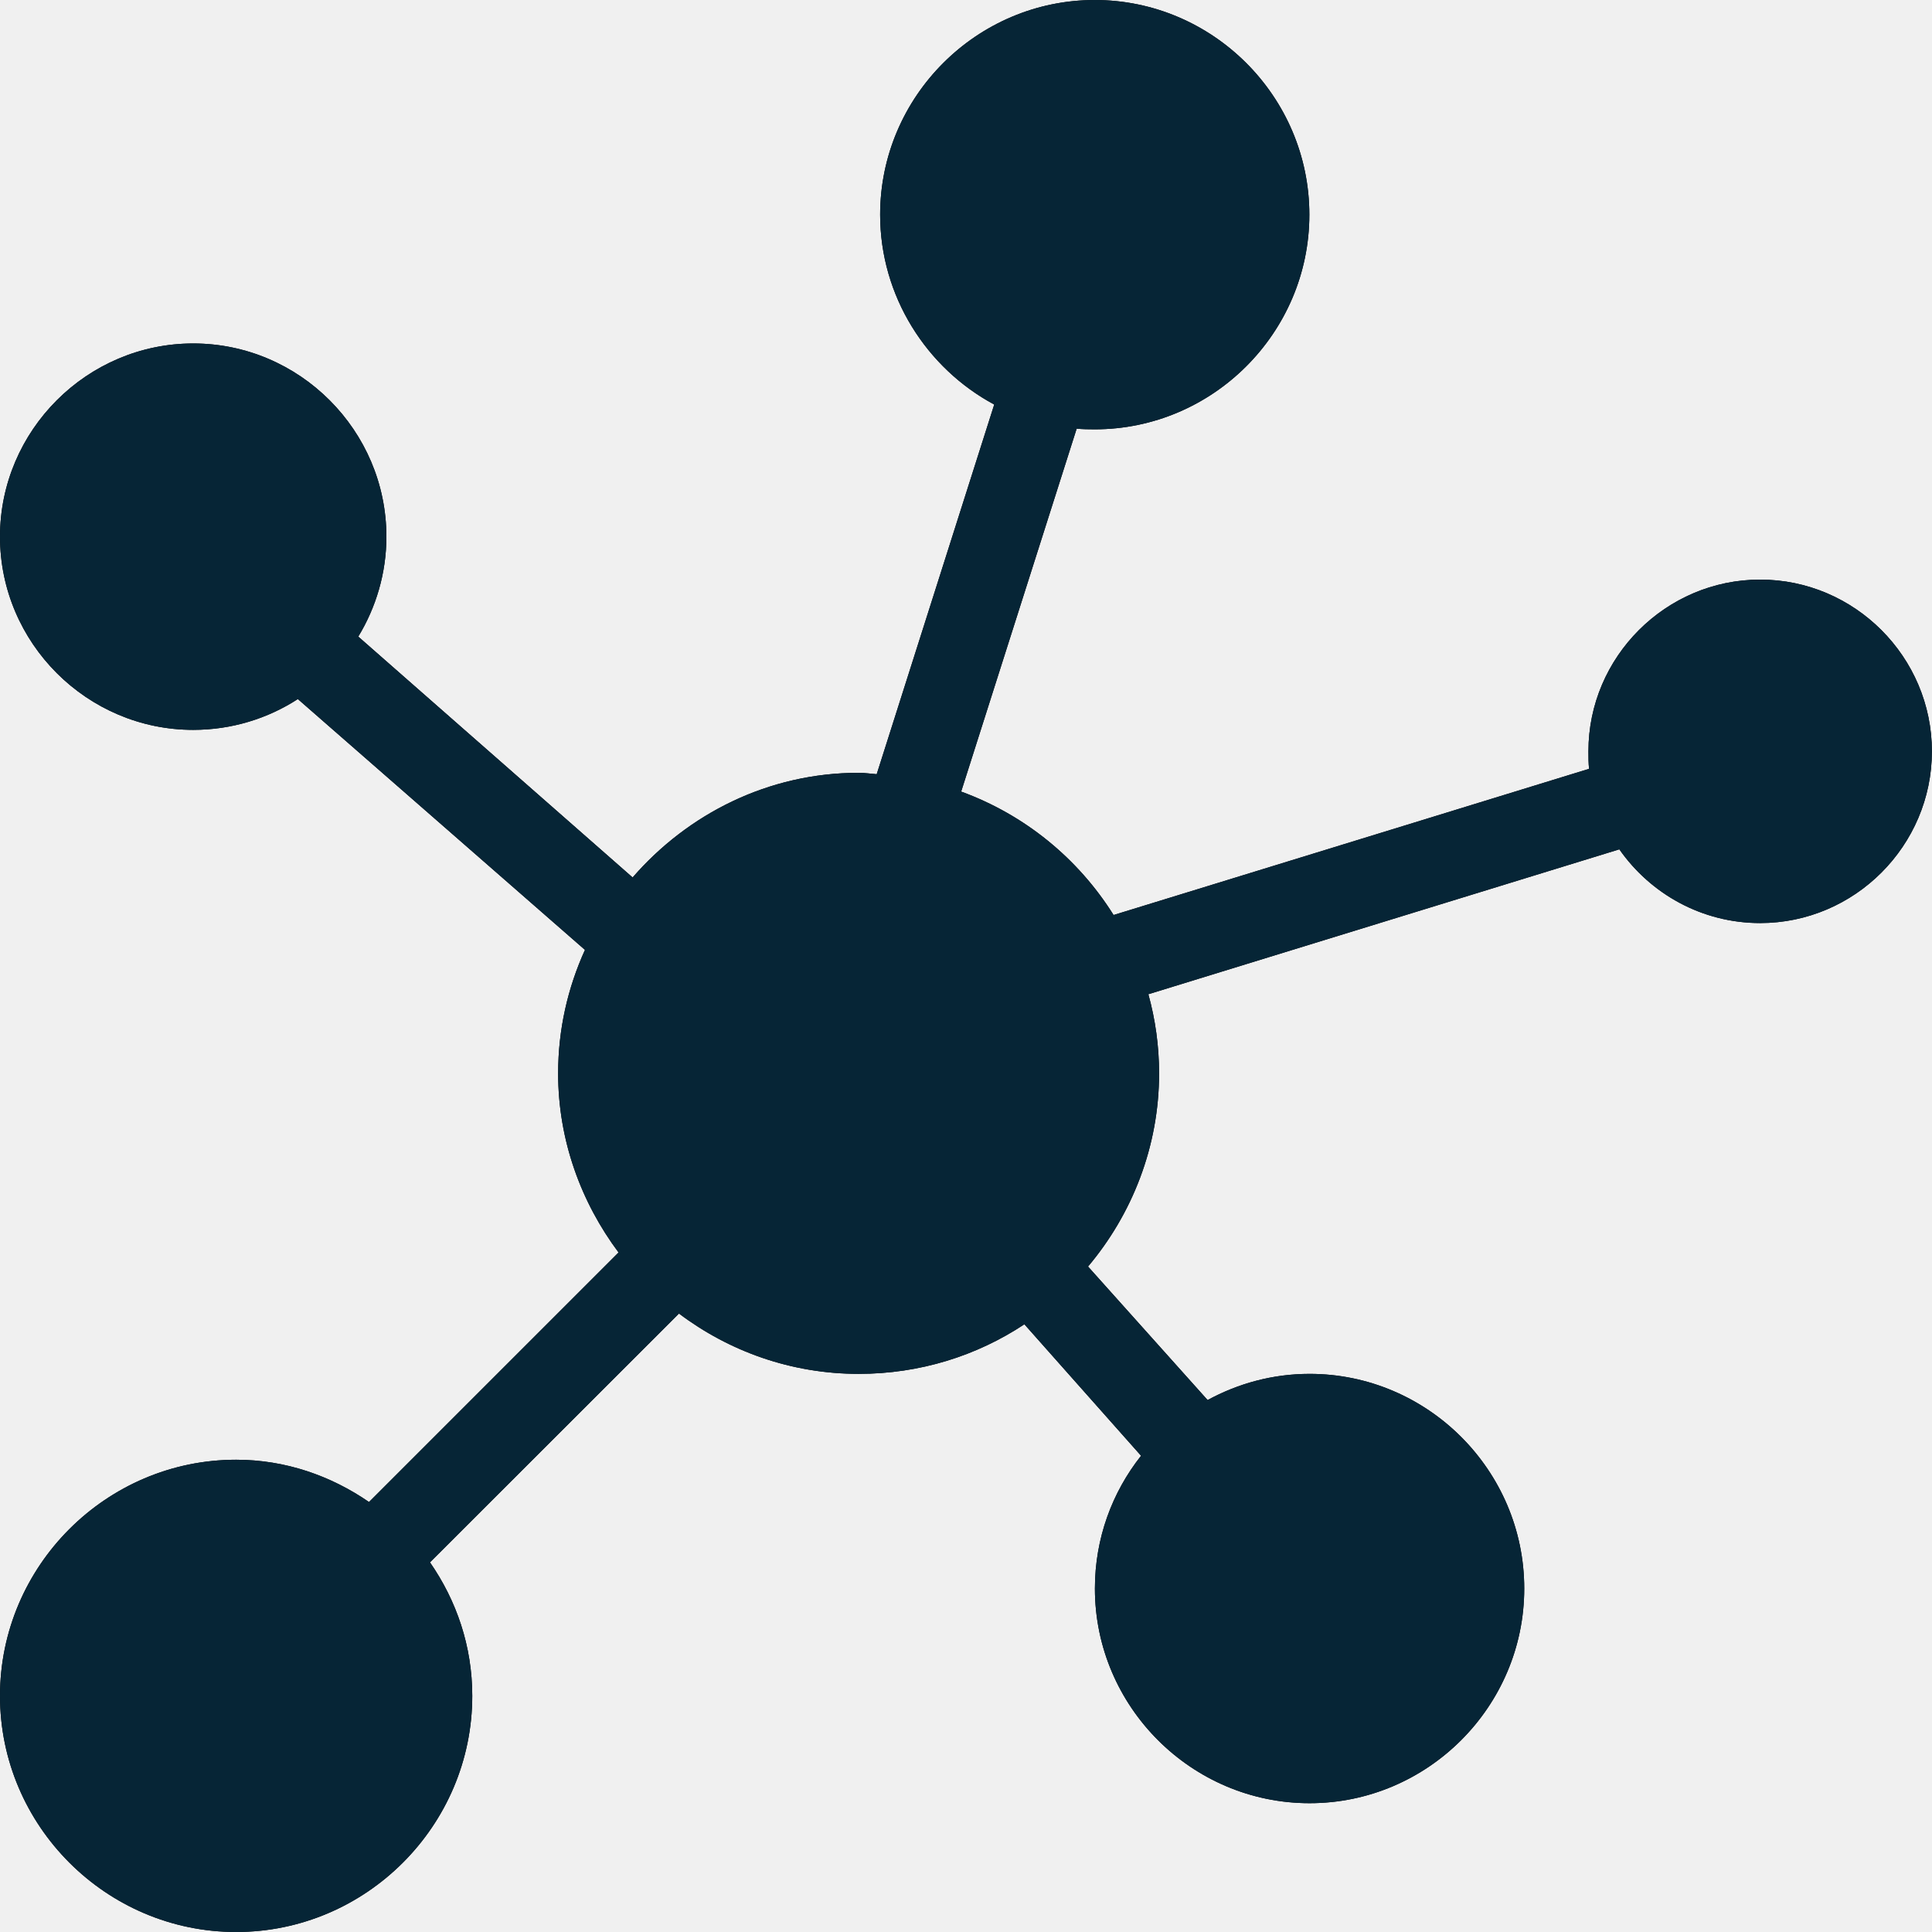
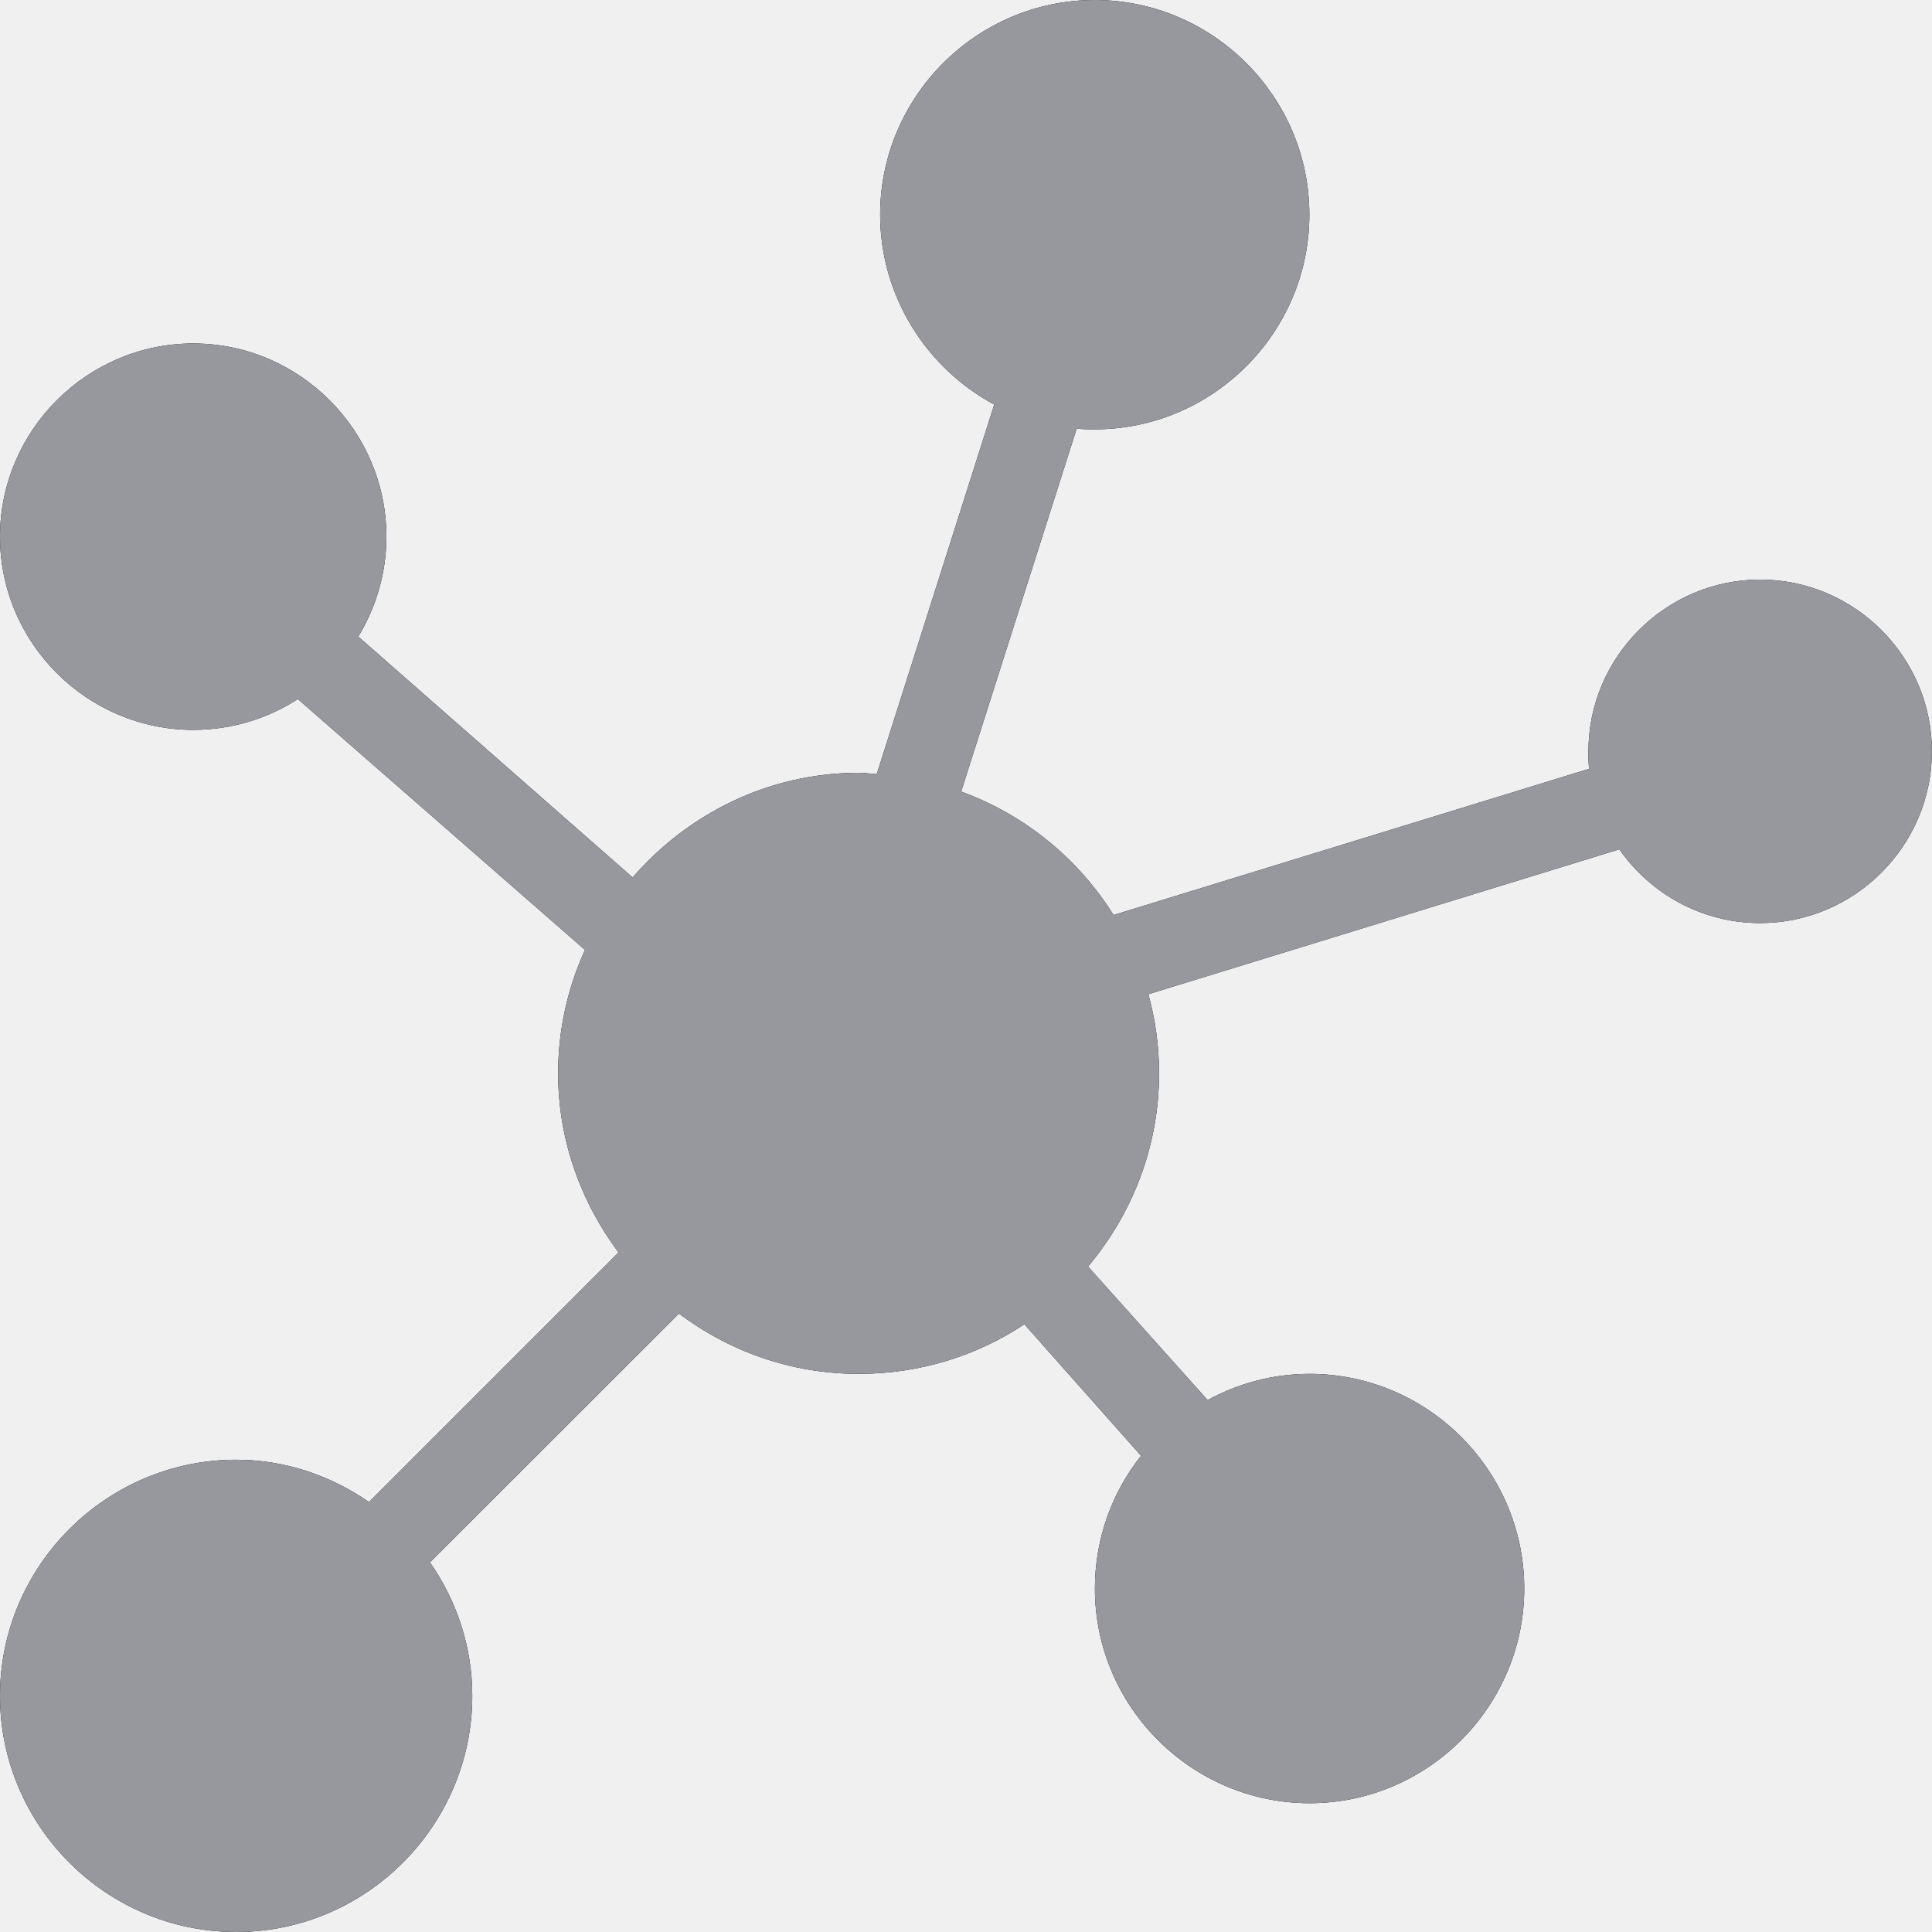
<svg xmlns="http://www.w3.org/2000/svg" xmlns:xlink="http://www.w3.org/1999/xlink" width="18" height="18" viewBox="0 0 18 18">
  <defs>
    <path id="prefix__a" d="M10.2 0c-1.1 0-2 .9-2 2 0 .76.433 1.431 1.063 1.769L8.168 7.213C8.113 7.209 8.056 7.2 8 7.2c-.842 0-1.592.383-2.106.975L3.338 5.931C3.503 5.66 3.6 5.34 3.6 5c0-.989-.81-1.8-1.8-1.8C.811 3.2 0 4.011 0 5c0 .99.811 1.8 1.8 1.8.358 0 .694-.105.975-.287L5.45 8.85c-.16.352-.25.74-.25 1.15 0 .624.214 1.202.563 1.669l-2.325 2.325C3.084 13.75 2.66 13.6 2.2 13.6c-1.21 0-2.2.99-2.2 2.2C0 17.01.99 18 2.2 18c1.21 0 2.2-.99 2.2-2.2 0-.463-.147-.888-.394-1.244l2.32-2.318c.467.352 1.046.562 1.674.562.57 0 1.1-.168 1.544-.462l1.087 1.225c-.27.341-.43.77-.43 1.237 0 1.1.9 2 2 2s2-.9 2-2-.9-2-2-2c-.345 0-.667.09-.95.244L10.137 11.8c.41-.487.662-1.116.662-1.8 0-.255-.035-.502-.1-.737l4.388-1.35c.29.415.77.687 1.312.687.88 0 1.6-.721 1.6-1.6 0-.879-.72-1.6-1.6-1.6-.879 0-1.6.721-1.6 1.6 0 .055 0 .109.006.163l-4.43 1.362c-.33-.527-.828-.934-1.42-1.15l1.076-3.381c.055.005.112.006.168.006 1.1 0 2-.9 2-2s-.9-2-2-2z" />
  </defs>
  <g fill="none" fill-rule="evenodd">
    <mask id="prefix__b" fill="#fff">
      <use xlink:href="#prefix__a" />
    </mask>
    <use fill="#000" fill-rule="nonzero" xlink:href="#prefix__a" />
-     <path fill="#062536" d="M0 0H18V18H0z" mask="url(#prefix__b)" />
+     <path fill="#96989E" d="M0 0H18V18H0z" mask="url(#prefix__b)" />
  </g>
</svg>
